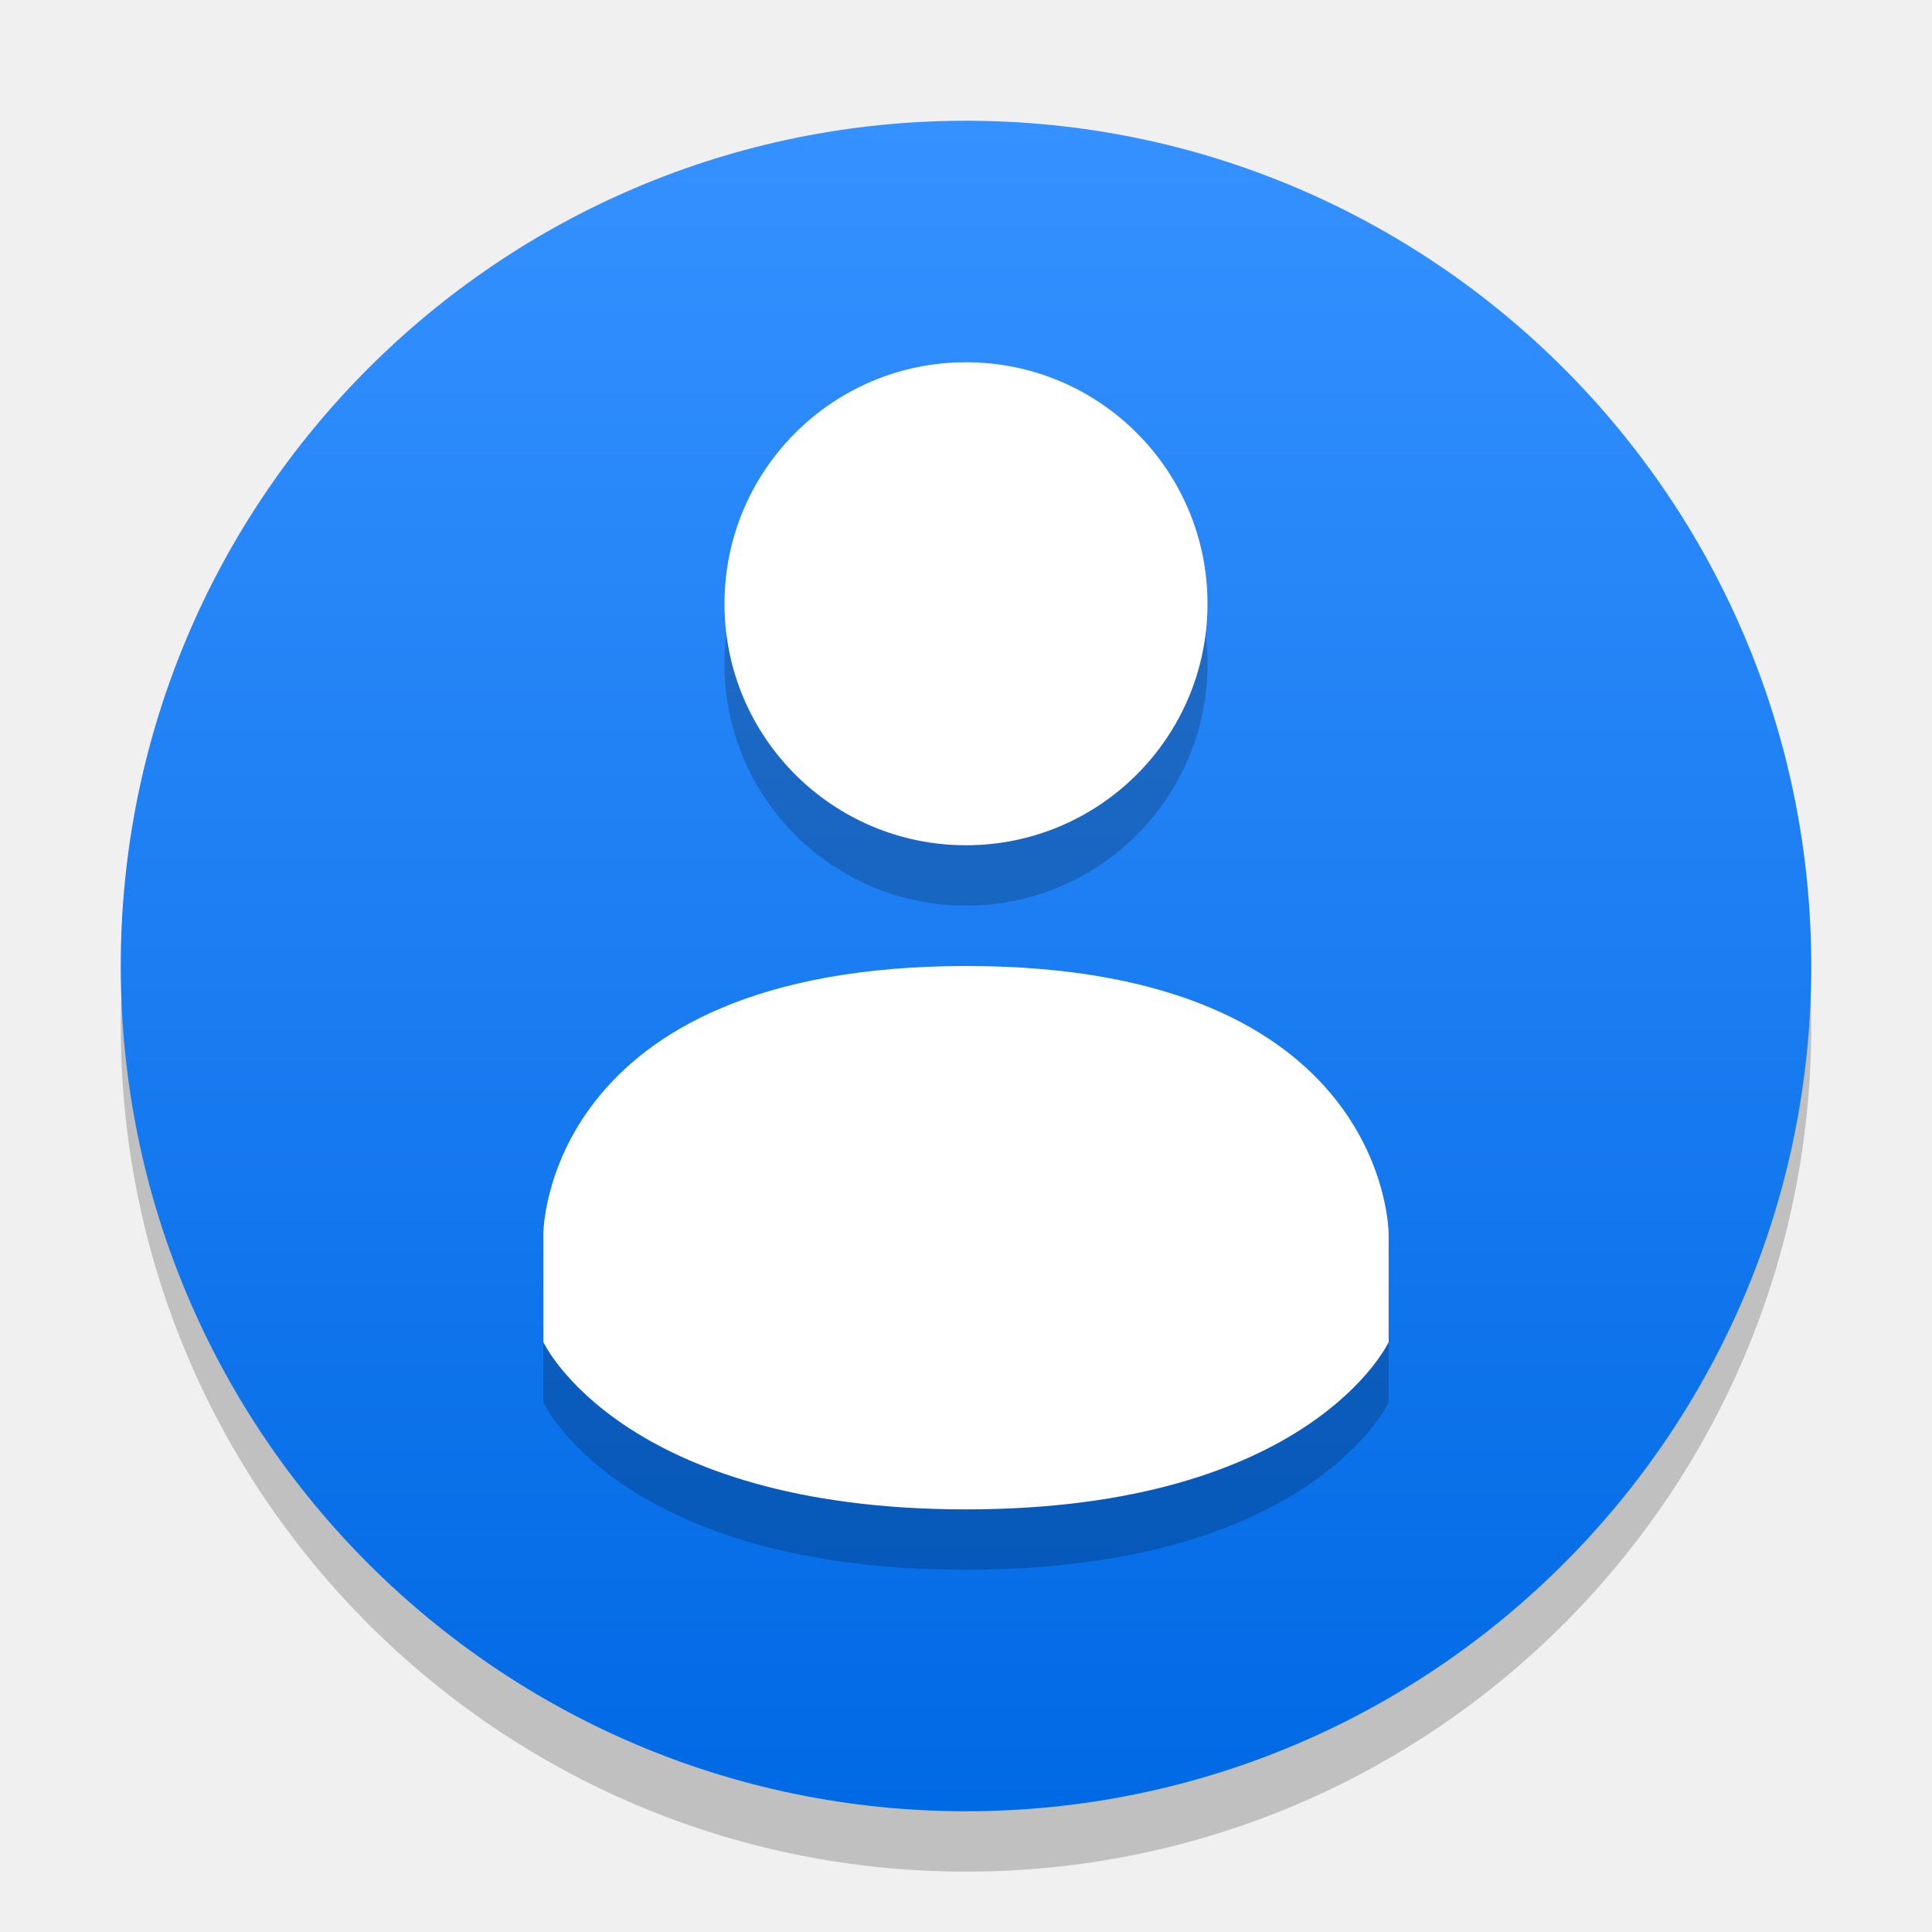
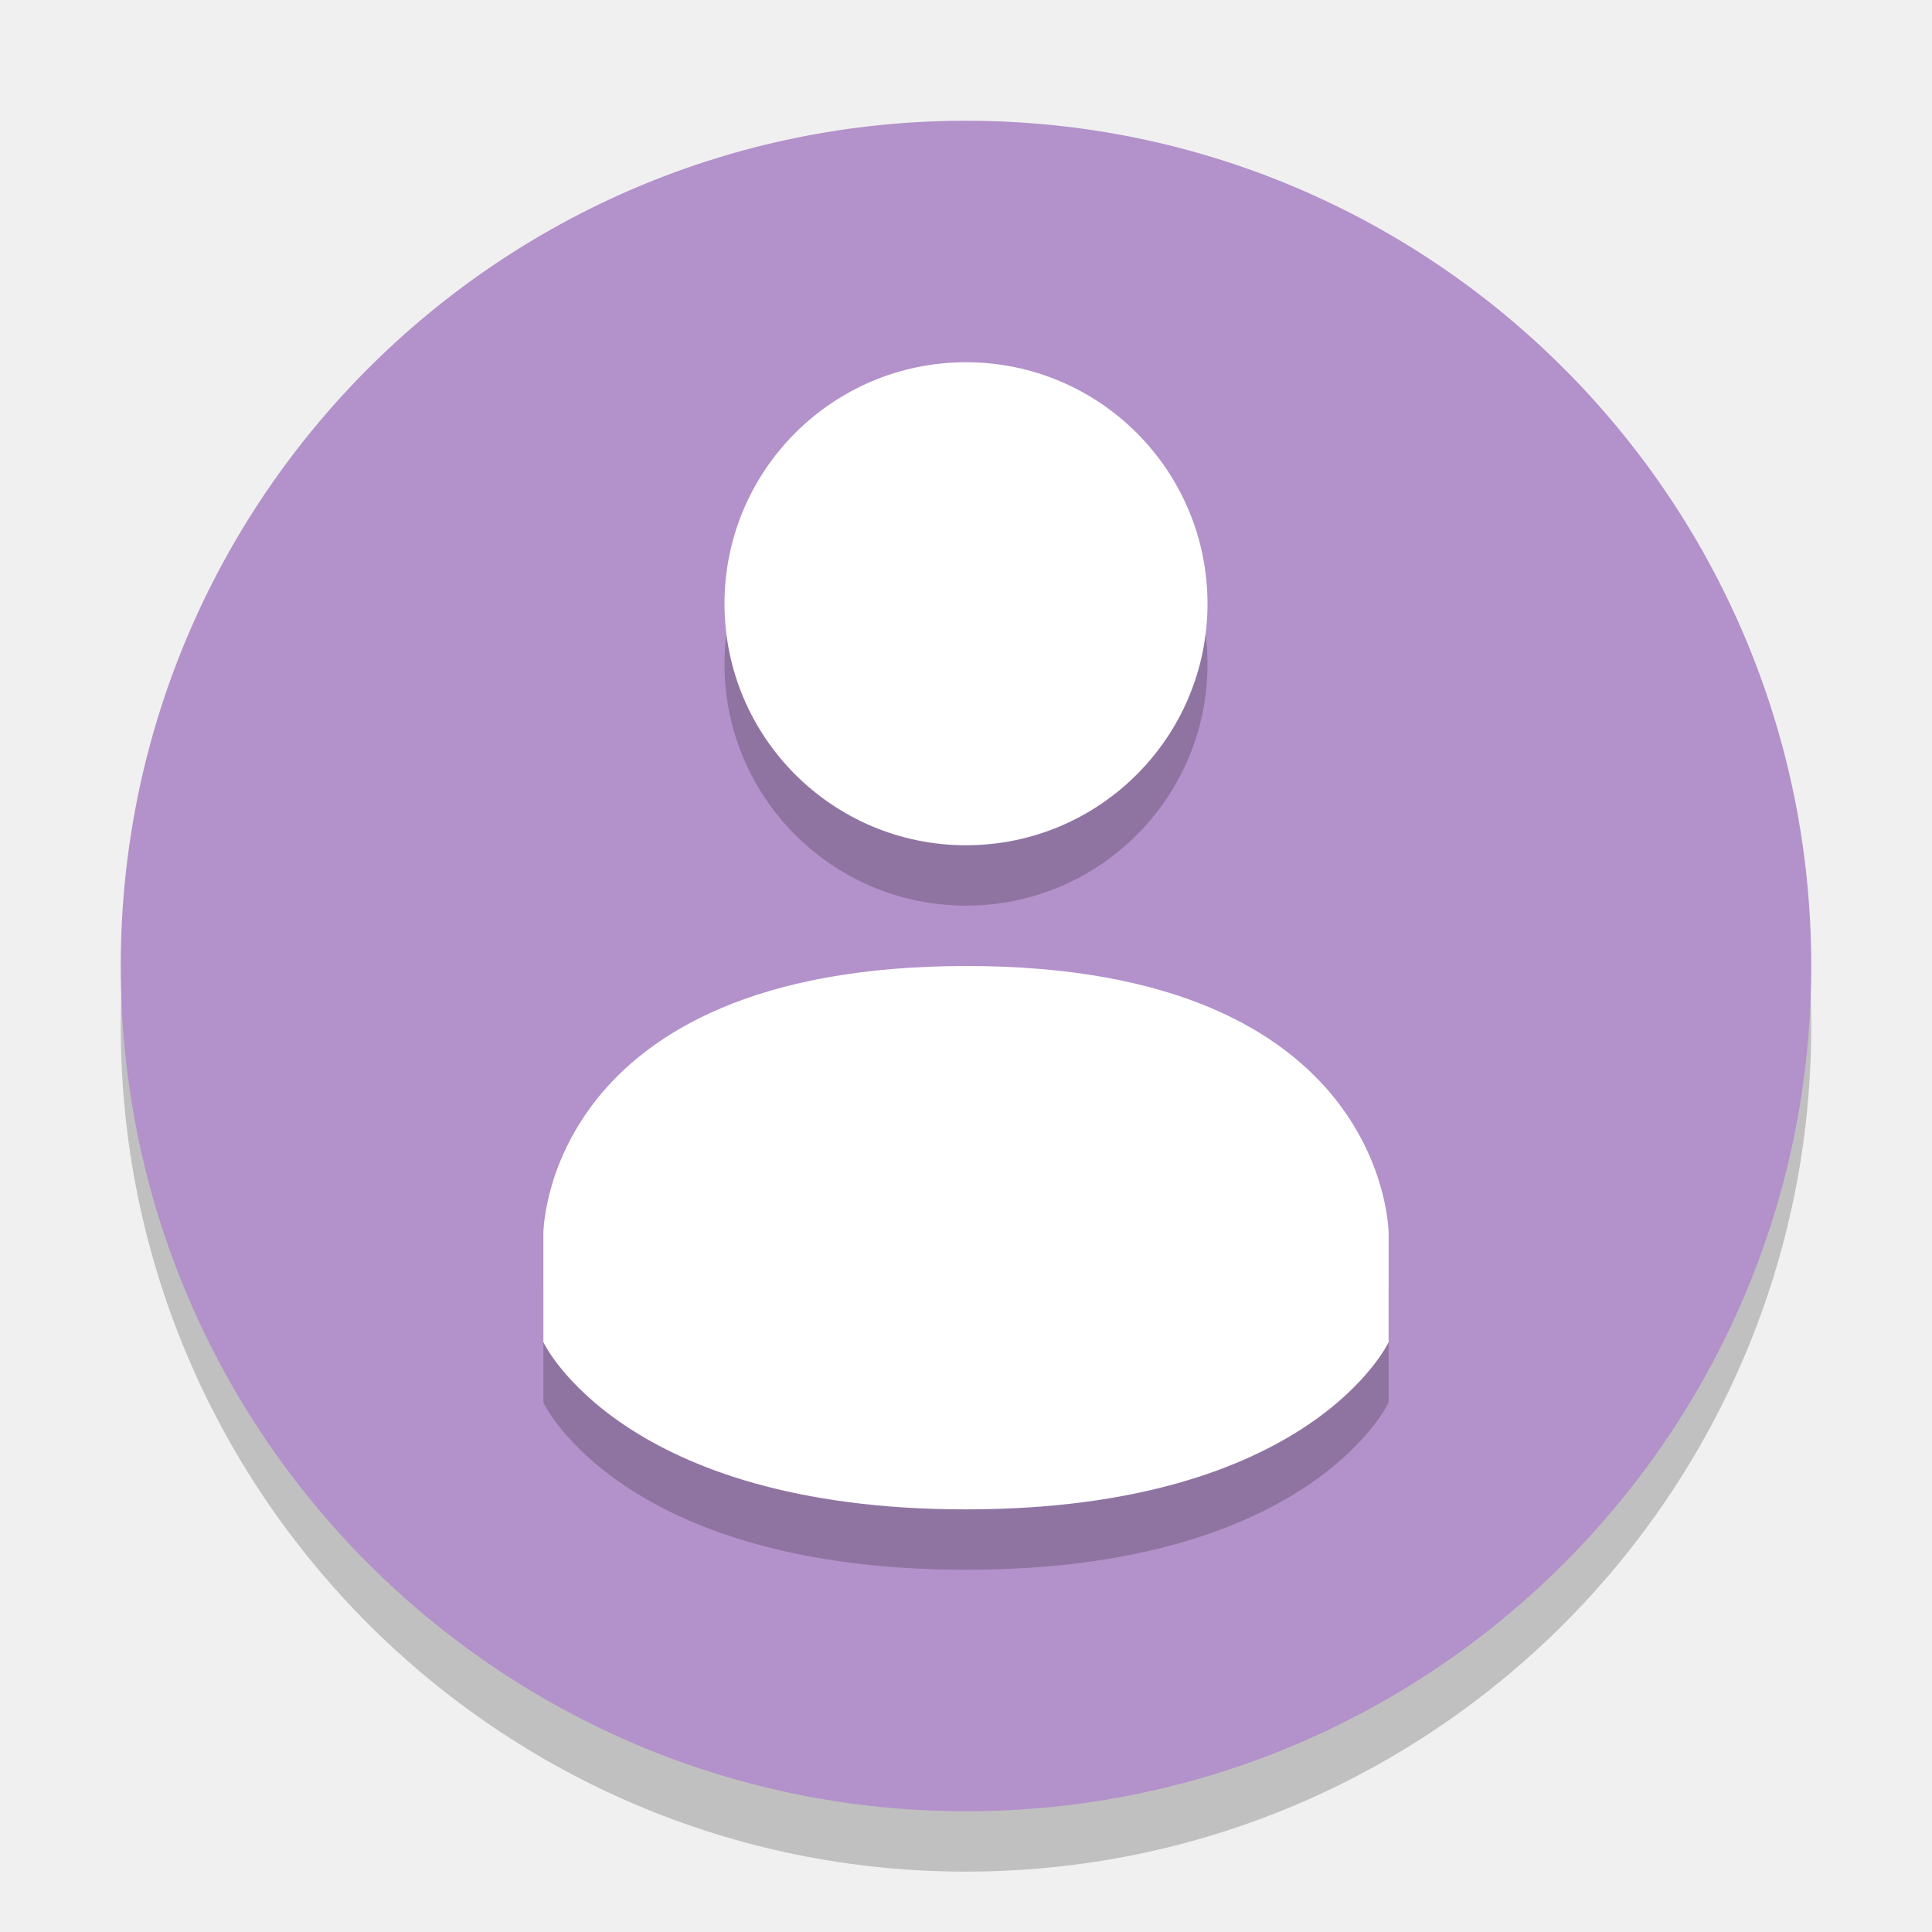
<svg xmlns="http://www.w3.org/2000/svg" xmlns:xlink="http://www.w3.org/1999/xlink" width="32" height="32" version="1" id="svg20">
  <defs id="defs24">
    <linearGradient id="linearGradient837">
-       <stop style="stop-color:#0069e4;stop-opacity:1" offset="0" id="stop833" />
-       <stop style="stop-color:#3591ff;stop-opacity:1" offset="1" id="stop835" />
+       <stop style="stop-color:#b391ca;stop-opacity:1;" offset="0" id="stop833" />
+       <stop style="stop-color:#b391ca;stop-opacity:1;" offset="1" id="stop835" />
    </linearGradient>
    <linearGradient xlink:href="#linearGradient837" id="linearGradient839" x1="2" y1="16" x2="30" y2="16" gradientUnits="userSpaceOnUse" gradientTransform="translate(-32)" />
  </defs>
  <circle style="opacity:0.2;fill:#000000;fill-opacity:1" cx="-17" cy="16" r="14" id="circle4-9" transform="rotate(-90)" />
  <circle style="fill:url(#linearGradient839);fill-opacity:1" cx="-16" cy="16" r="14" id="circle4" transform="rotate(-90)" />
  <g style="opacity:0.2" transform="translate(0,1)" id="g10">
    <path d="m 16,6 c -2.21,0 -4,1.791 -4,4 0,2.209 1.79,4 4,4 2.21,0 4,-1.791 4,-4 0,-2.209 -1.79,-4 -4,-4 z" id="path6" />
    <path d="m 16,16 c -6.999,0.004 -7,4.431 -7,4.431 v 1.8 c 0,0 1.292,2.769 7,2.769 5.708,0 7,-2.769 7,-2.769 v -1.8 c 0,0 0,-4.434 -6.999,-4.431 z" id="path8" />
  </g>
  <g id="g16">
    <path style="fill:#ffffff" d="m 16,6 c -2.21,0 -4,1.791 -4,4 0,2.209 1.79,4 4,4 2.21,0 4,-1.791 4,-4 0,-2.209 -1.79,-4 -4,-4 z" id="path12" />
    <path style="fill:#ffffff" d="m 16,16 c -6.999,0.004 -7,4.431 -7,4.431 v 1.8 c 0,0 1.292,2.769 7,2.769 5.708,0 7,-2.769 7,-2.769 v -1.8 c 0,0 0,-4.434 -6.999,-4.431 z" id="path14" />
  </g>
</svg>
